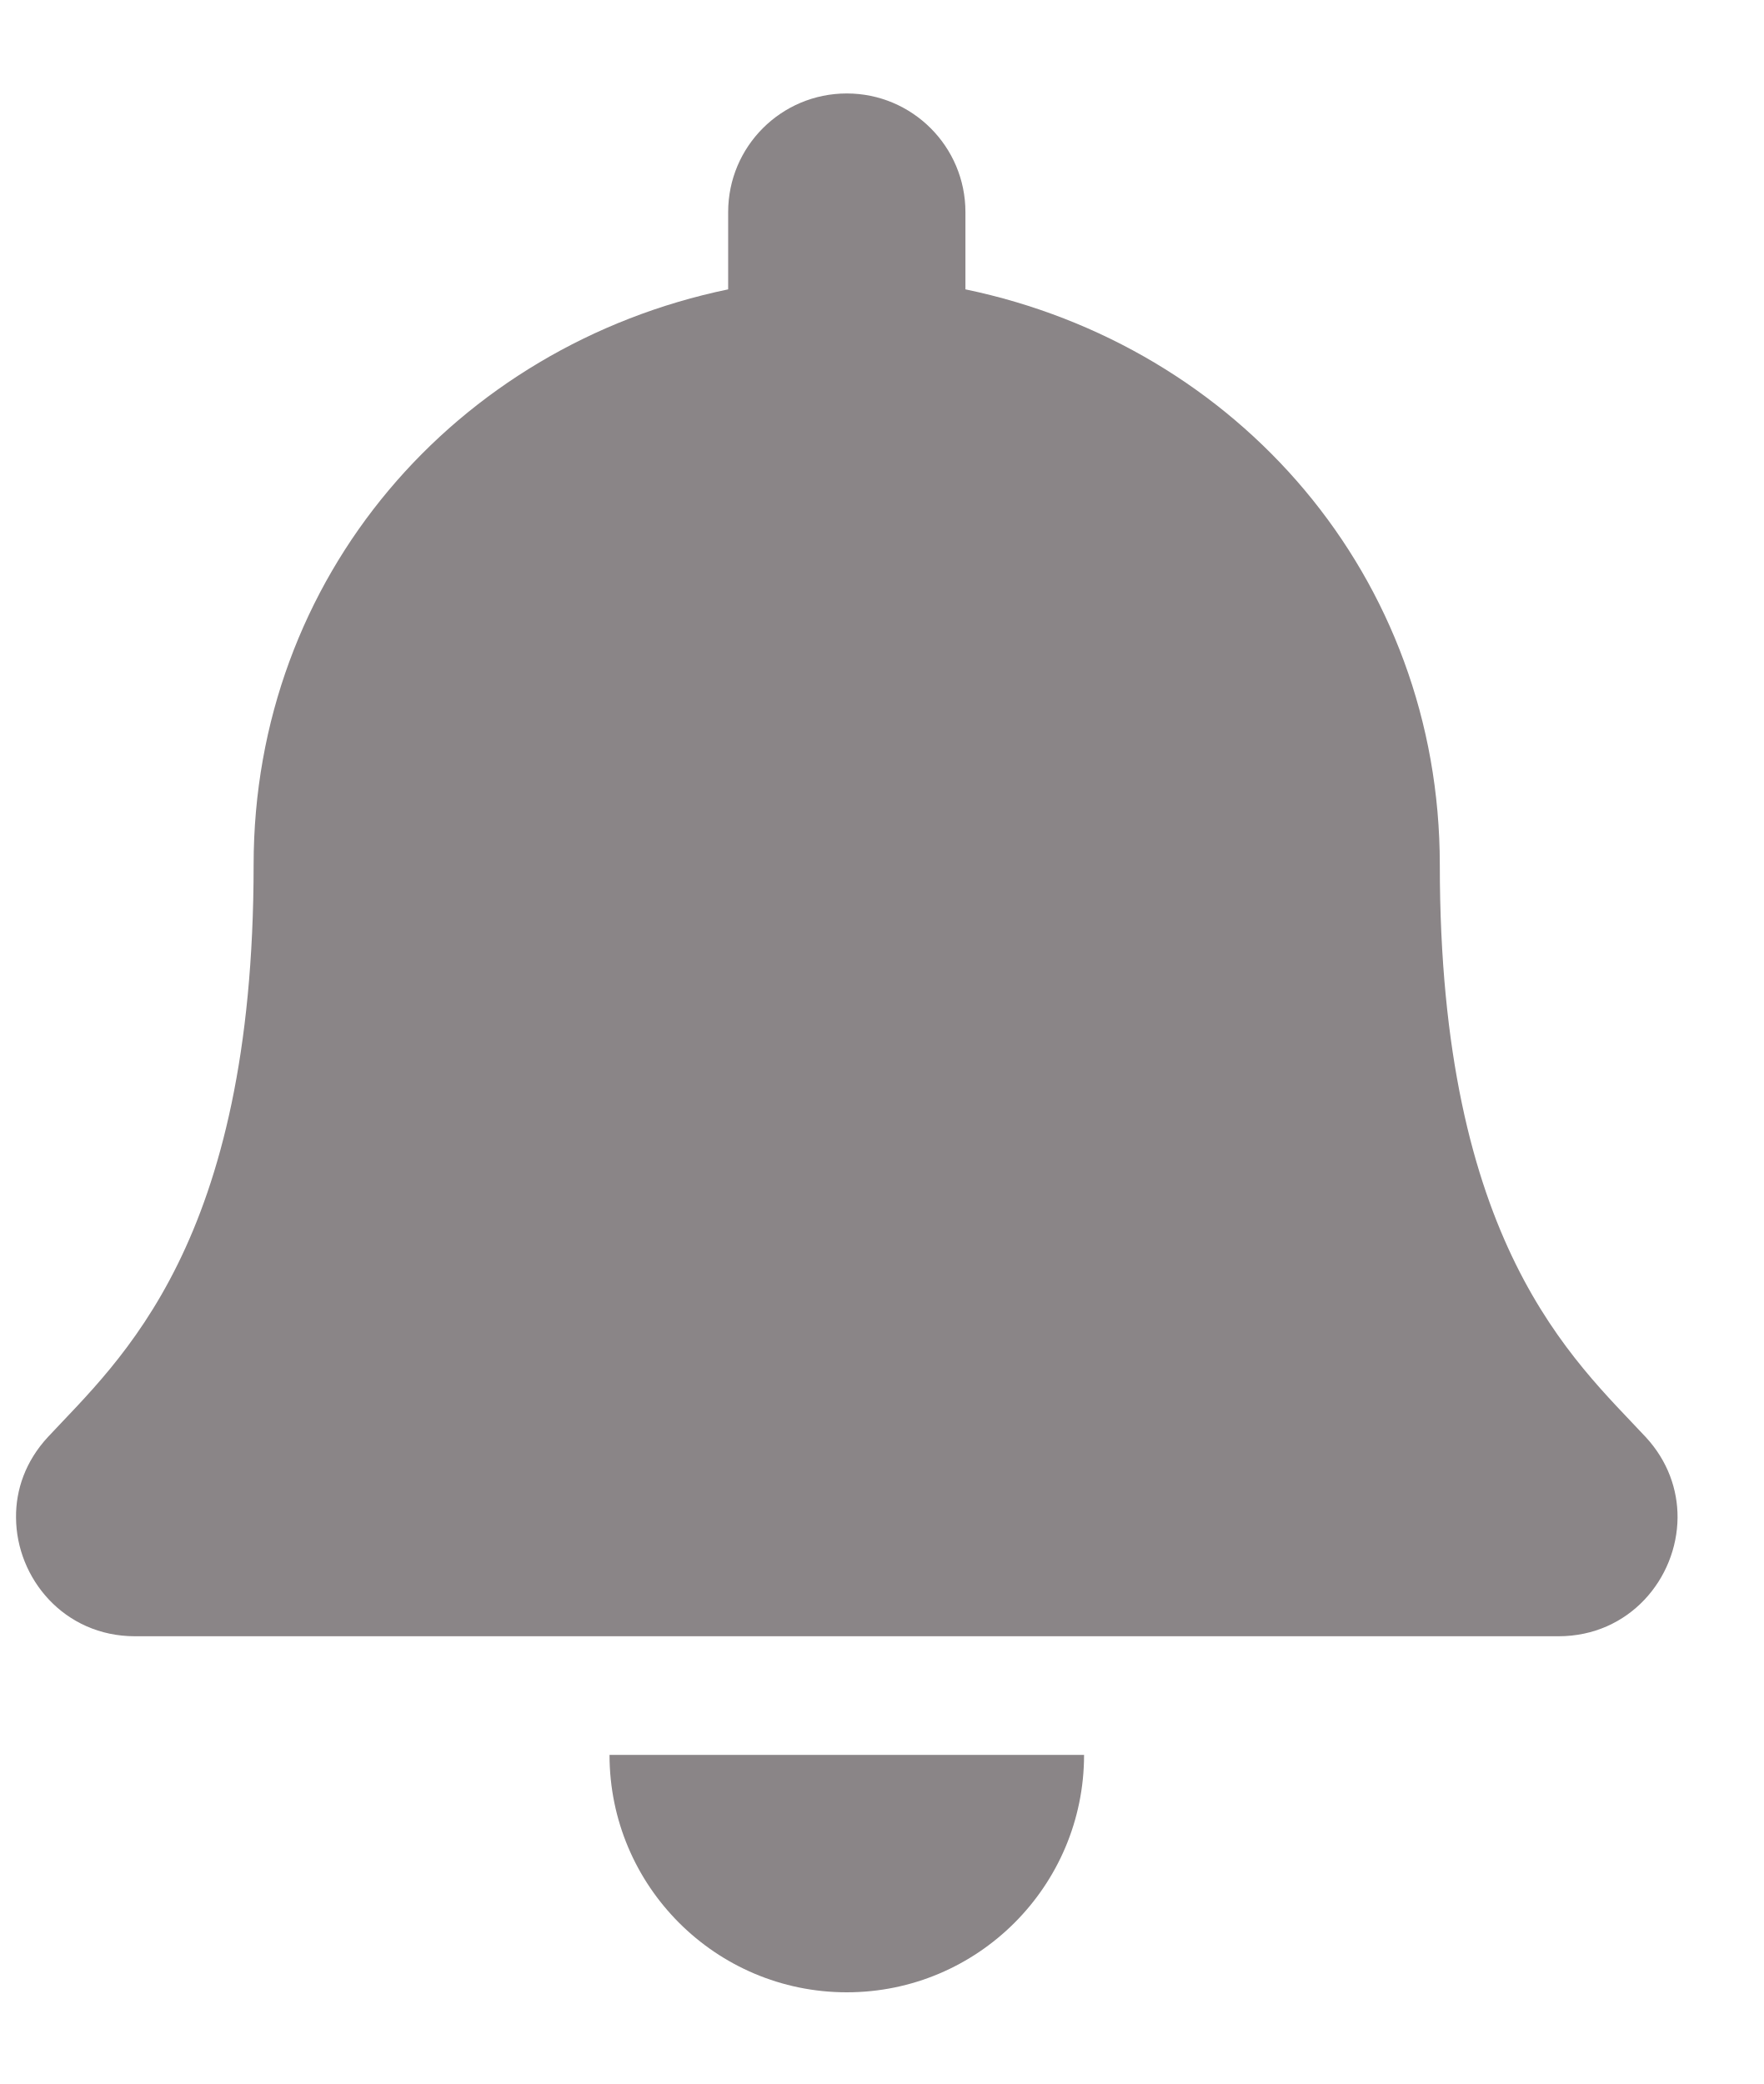
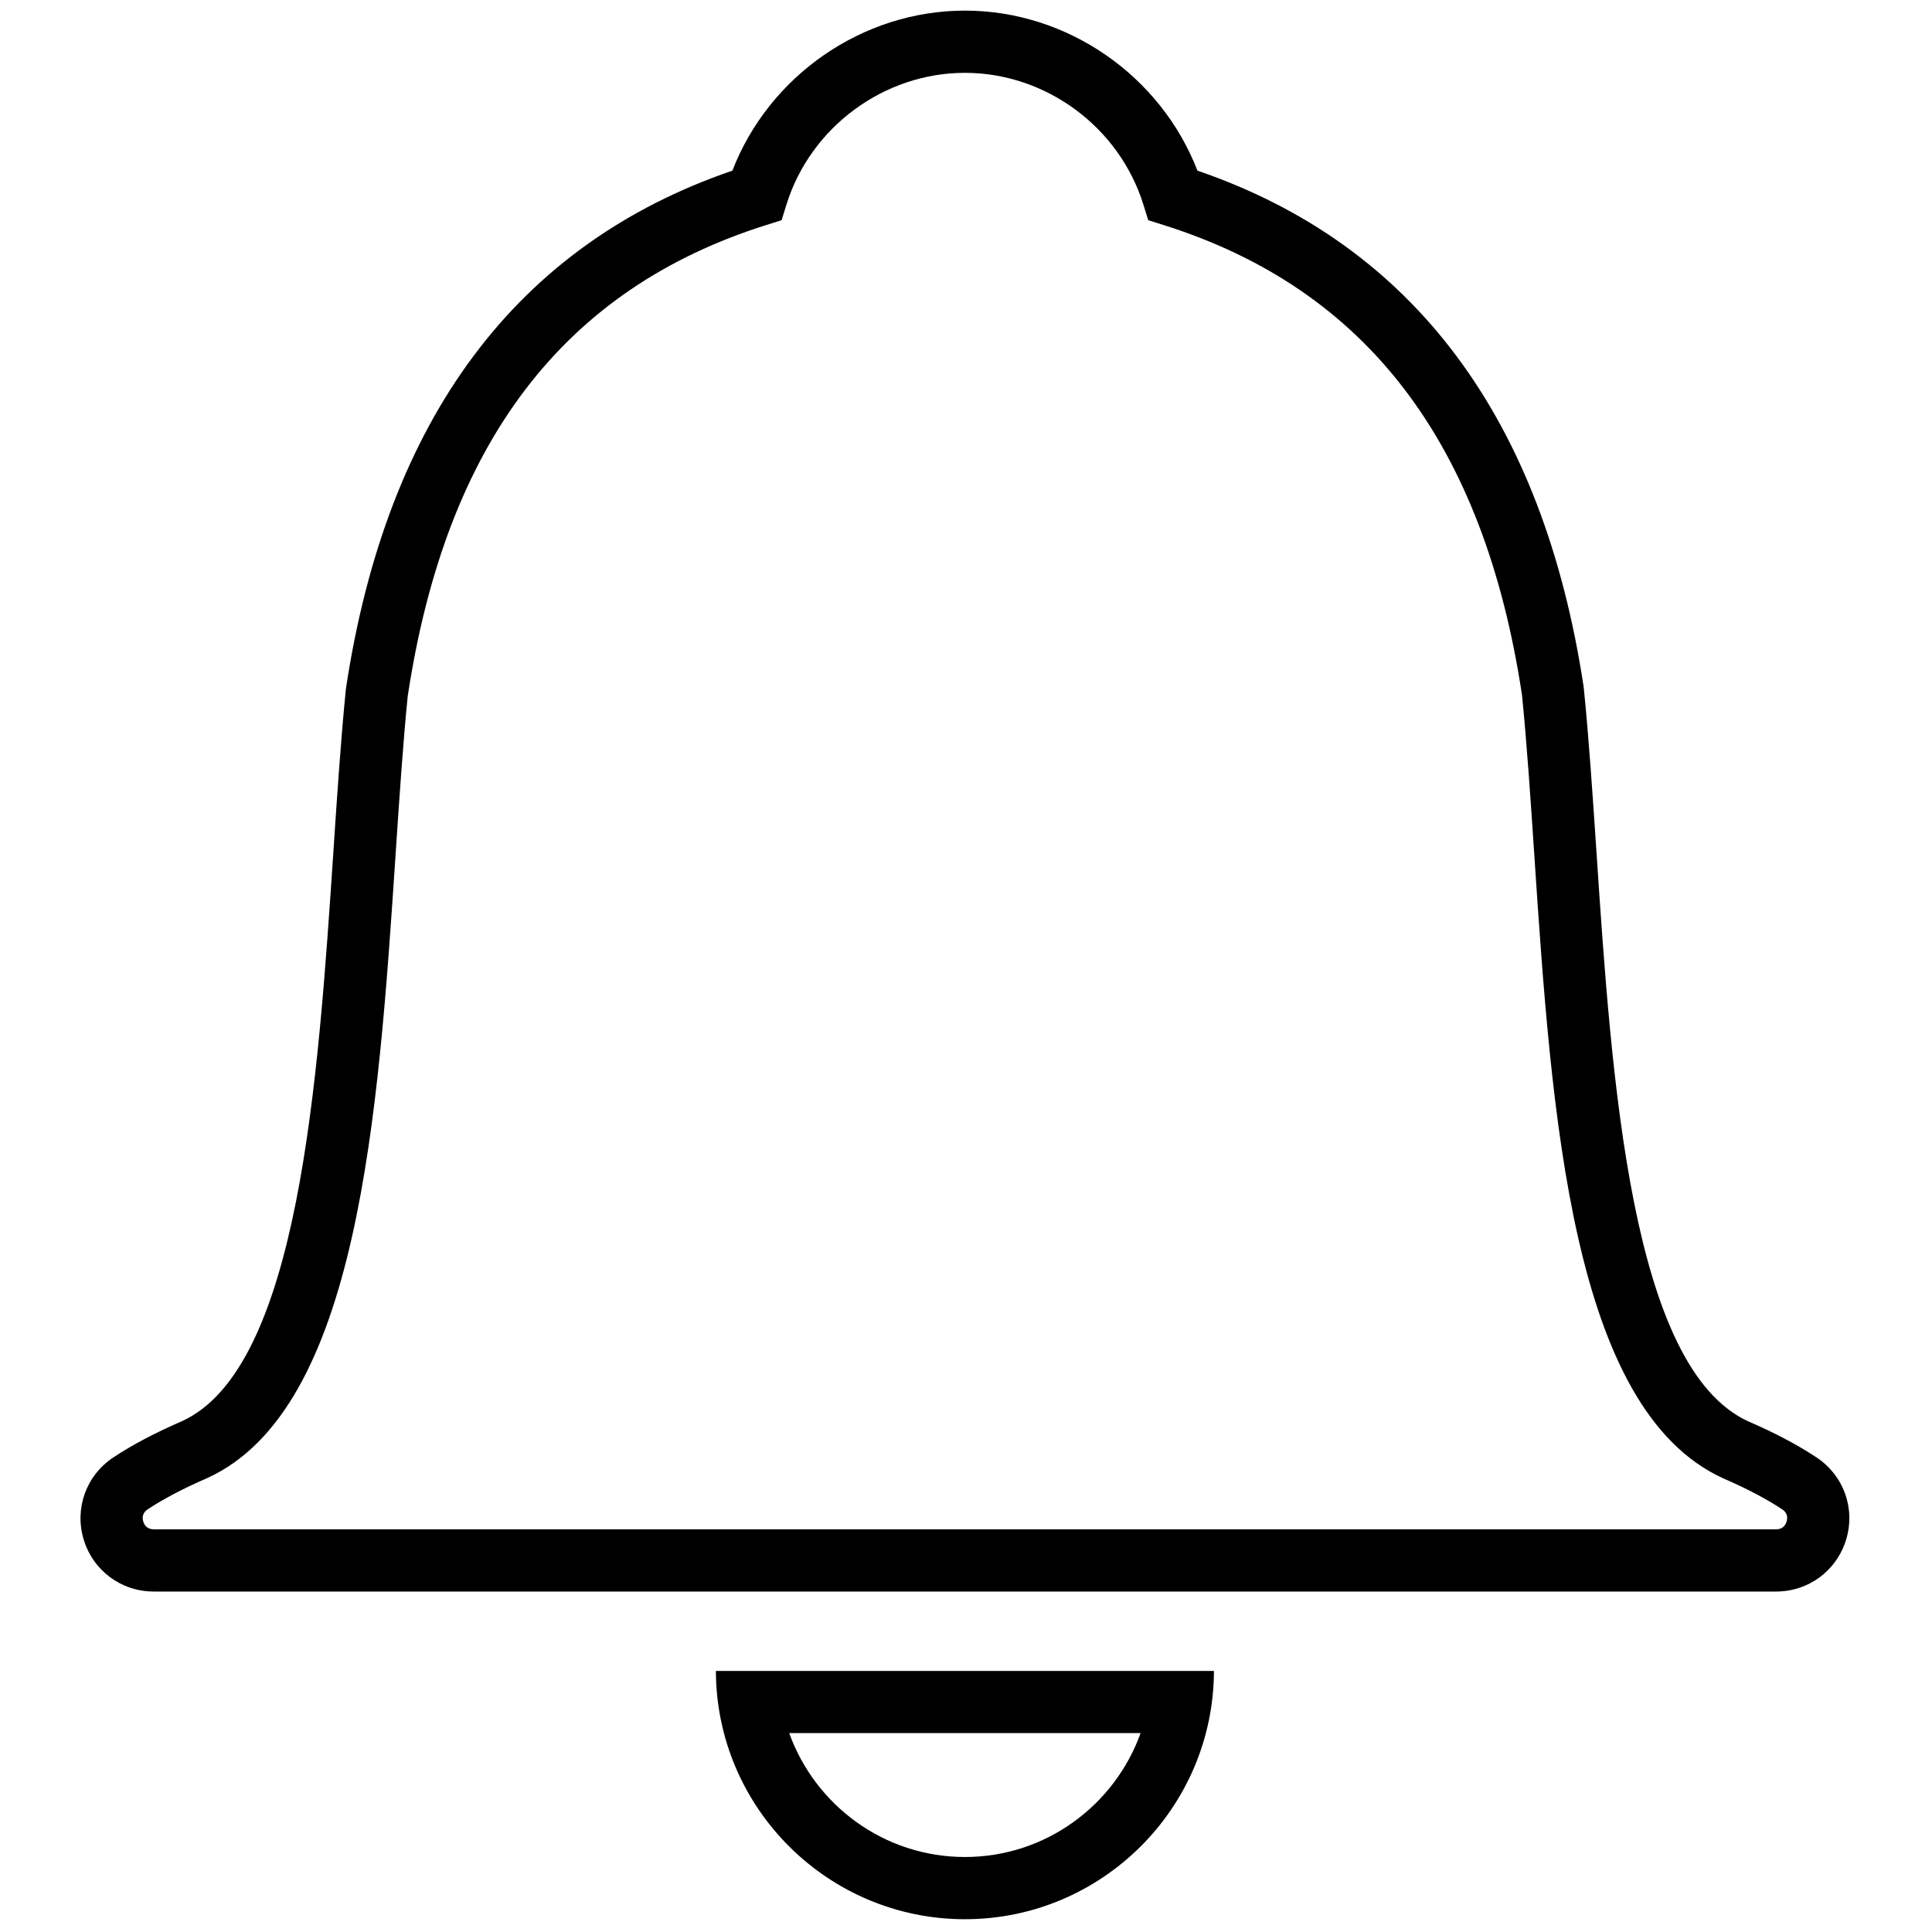
- <svg xmlns="http://www.w3.org/2000/svg" width="11" height="13" viewBox="0 0 11 13" fill="none">
-   <path d="M5.282 12.428C6.099 12.428 6.762 11.765 6.762 10.947H3.802C3.802 11.765 4.465 12.428 5.282 12.428ZM10.265 8.964C9.818 8.484 8.981 7.762 8.981 5.395C8.981 3.597 7.721 2.158 6.022 1.805V1.323C6.022 0.914 5.69 0.583 5.282 0.583C4.873 0.583 4.542 0.914 4.542 1.323V1.805C2.842 2.158 1.582 3.597 1.582 5.395C1.582 7.762 0.746 8.484 0.299 8.964C0.16 9.114 0.098 9.292 0.1 9.467C0.102 9.846 0.4 10.207 0.842 10.207H9.721C10.164 10.207 10.461 9.846 10.464 9.467C10.465 9.292 10.403 9.113 10.265 8.964Z" fill="#8A8587" />
+ <svg xmlns="http://www.w3.org/2000/svg" version="1.1" width="256" height="256" viewBox="0 0 256 256" xml:space="preserve">
+   <defs>
+ </defs>
+   <g style="stroke: none; stroke-width: 0; stroke-dasharray: none; stroke-linecap: butt; stroke-linejoin: miter; stroke-miterlimit: 10; fill: none; fill-rule: nonzero; opacity: 1;" transform="translate(1.406593 1.406593) scale(2.81 2.81)">
+     <path d="M 83.25 74.548 H 6.75 c -1.536 0 -2.864 -0.988 -3.306 -2.457 c -0.441 -1.468 0.122 -3.022 1.401 -3.868 c 0.896 -0.594 1.954 -1.152 3.233 -1.707 c 5.52 -2.514 6.42 -16.025 7.144 -26.882 c 0.182 -2.74 0.355 -5.327 0.59 -7.664 c 1.926 -12.752 8.052 -20.942 18.223 -24.424 C 35.767 3.067 40.169 0 45 0 s 9.233 3.067 10.964 7.546 c 10.171 3.482 16.298 11.671 18.214 24.352 c 0.245 2.409 0.416 4.996 0.6 7.736 c 0.723 10.857 1.624 24.368 7.168 26.893 c 1.255 0.544 2.313 1.102 3.21 1.696 c 1.279 0.846 1.842 2.4 1.4 3.868 C 86.114 73.56 84.785 74.548 83.25 74.548 z M 45 2.934 c -3.818 0 -7.279 2.556 -8.416 6.215 l -0.228 0.733 l -0.732 0.231 c -9.568 3.018 -15.096 10.287 -16.9 22.224 c -0.221 2.216 -0.392 4.779 -0.573 7.493 c -0.816 12.242 -1.74 26.117 -8.88 29.368 c -1.129 0.49 -2.064 0.982 -2.806 1.473 c -0.265 0.175 -0.26 0.409 -0.21 0.575 c 0.051 0.168 0.177 0.368 0.496 0.368 h 76.5 c 0.318 0 0.445 -0.2 0.496 -0.368 c 0.05 -0.166 0.054 -0.4 -0.209 -0.575 h -0.001 c -0.741 -0.491 -1.677 -0.983 -2.782 -1.462 c -7.163 -3.261 -8.088 -17.137 -8.905 -29.379 c -0.181 -2.714 -0.352 -5.277 -0.582 -7.565 c -1.795 -11.864 -7.323 -19.134 -16.891 -22.151 l -0.732 -0.231 L 53.416 9.15 C 52.279 5.49 48.818 2.934 45 2.934 z" style="stroke: none; stroke-width: 1; stroke-dasharray: none; stroke-linecap: butt; stroke-linejoin: miter; stroke-miterlimit: 10; fill: rgb(0,0,0); fill-rule: nonzero; opacity: 1;" transform=" matrix(1 0 0 1 0 0) " stroke-linecap="round" />
+     <path d="M 33.257 78.292 C 33.277 84.75 38.536 90 45 90 c 6.463 0 11.723 -5.25 11.743 -11.708 H 33.257 z M 45 87.066 c -3.816 0 -7.063 -2.443 -8.285 -5.843 h 16.57 C 52.063 84.623 48.816 87.066 45 87.066 z" style="stroke: none; stroke-width: 1; stroke-dasharray: none; stroke-linecap: butt; stroke-linejoin: miter; stroke-miterlimit: 10; fill: rgb(0,0,0); fill-rule: nonzero; opacity: 1;" transform=" matrix(1 0 0 1 0 0) " stroke-linecap="round" />
+   </g>
</svg>
